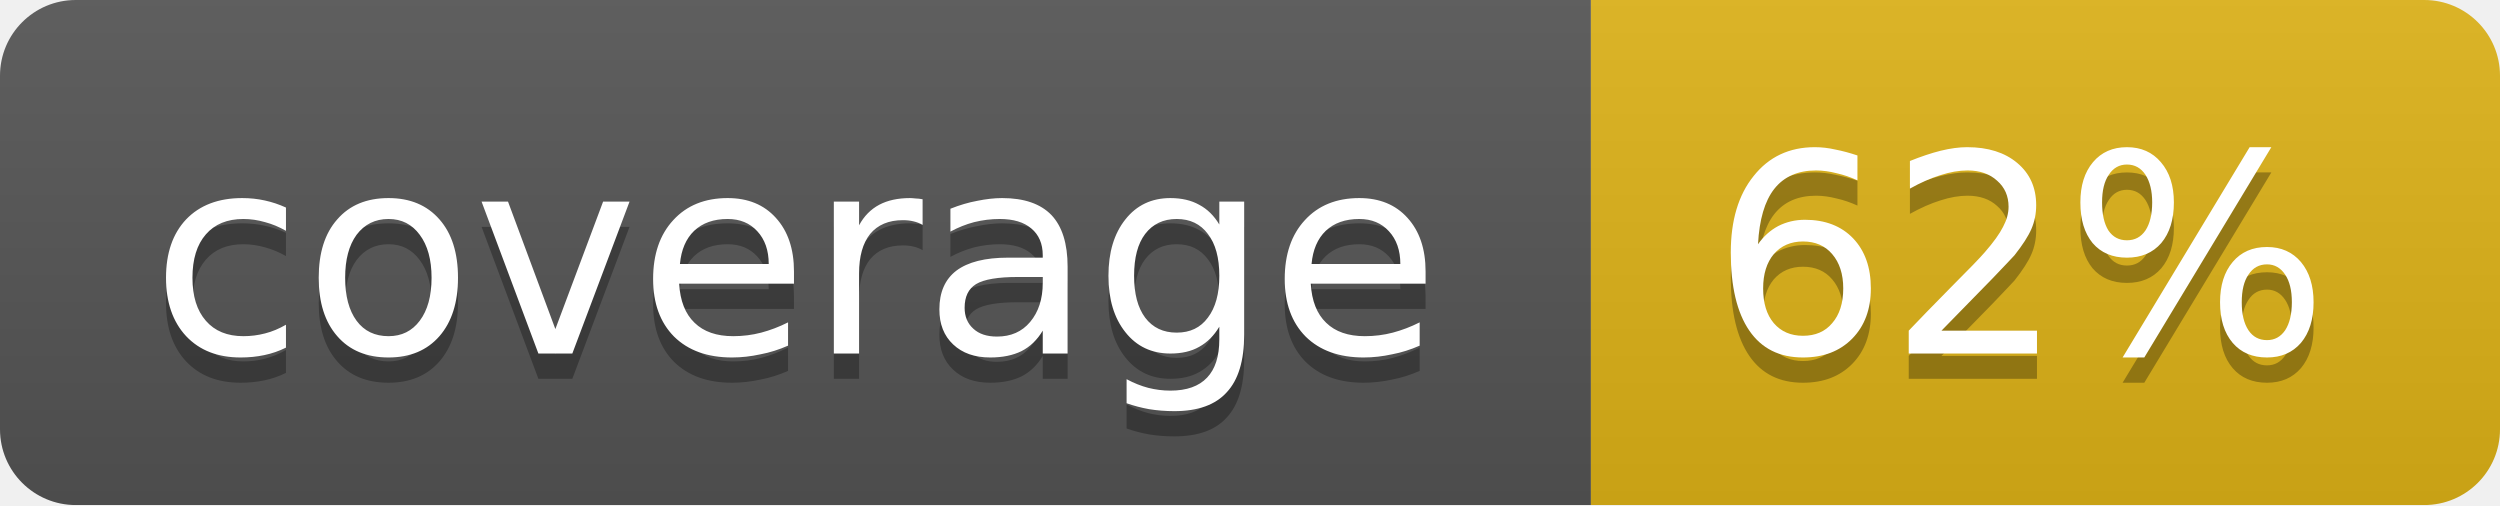
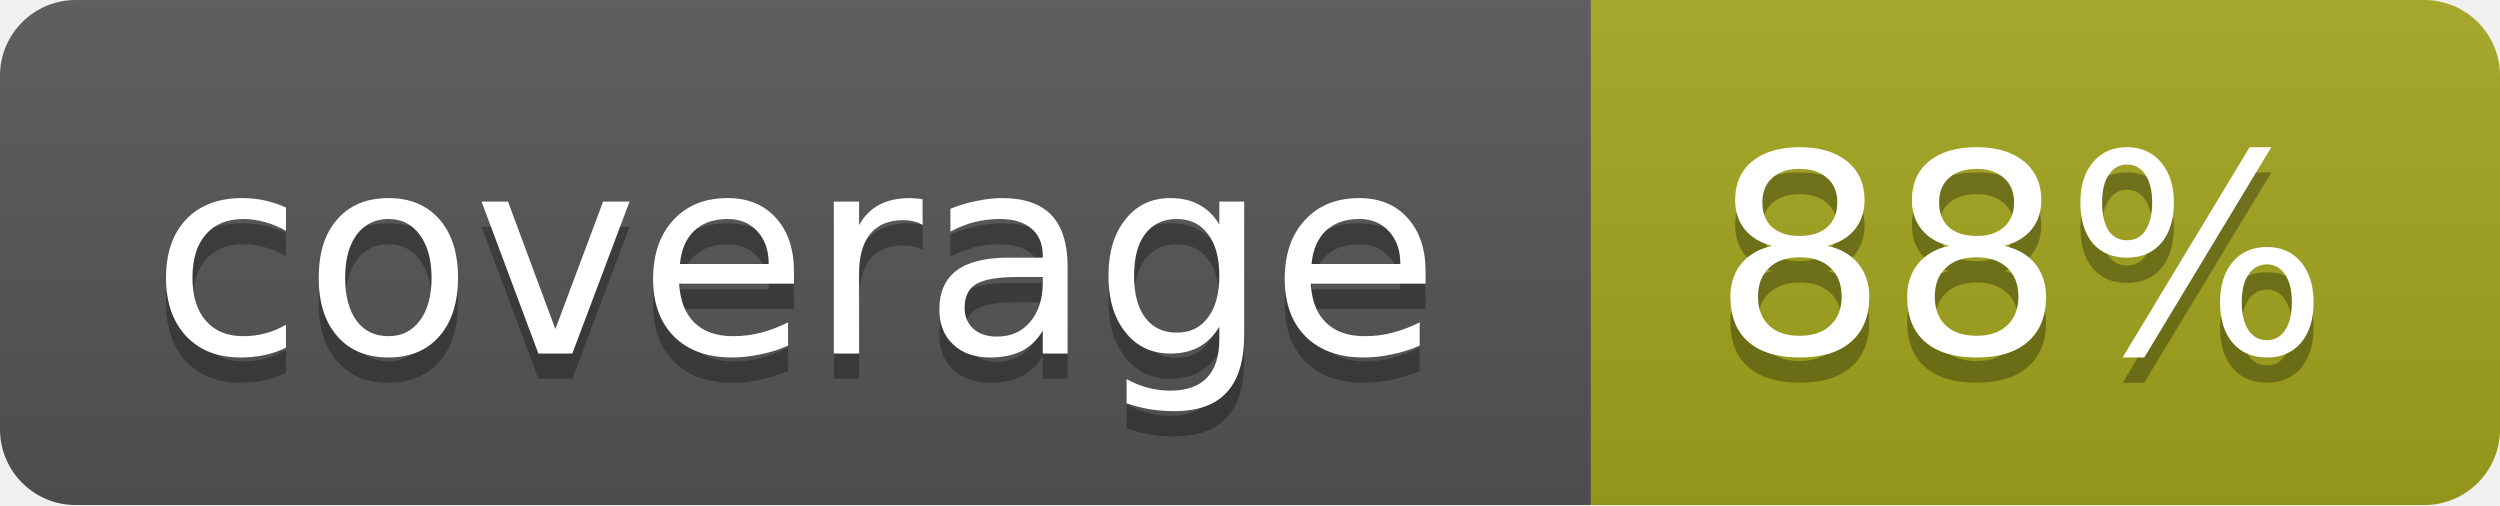
<svg xmlns="http://www.w3.org/2000/svg" width="99" height="20">
  <linearGradient id="b" x2="0" y2="100%">
    <stop offset="0" stop-color="#bbb" stop-opacity=".1" />
    <stop offset="1" stop-opacity=".1" />
  </linearGradient>
  <mask id="a">
    <rect width="99" height="20" rx="3" fill="#fff" />
  </mask>
  <g mask="url(#a)">
    <path fill="#555" d="M0 0h63v20H0z" />
-     <path fill="#dfb317" d="M63 0h36v20H63z" />
+     <path fill="#a4a61d" d="M63 0h36v20H63z" />
    <path fill="url(#b)" d="M0 0h99v20H0z" />
  </g>
  <g fill="#fff" text-anchor="middle" font-family="DejaVu Sans,Verdana,Geneva,sans-serif" font-size="11">
    <text x="31.5" y="15" fill="#010101" fill-opacity=".3">coverage</text>
    <text x="31.5" y="14">coverage</text>
-     <text x="80" y="15" fill="#010101" fill-opacity=".3">62%</text>
-     <text x="80" y="14">62%</text>
+     <text x="80" y="15" fill="#010101" fill-opacity=".3">88%</text>
+     <text x="80" y="14">88%</text>
  </g>
</svg>
